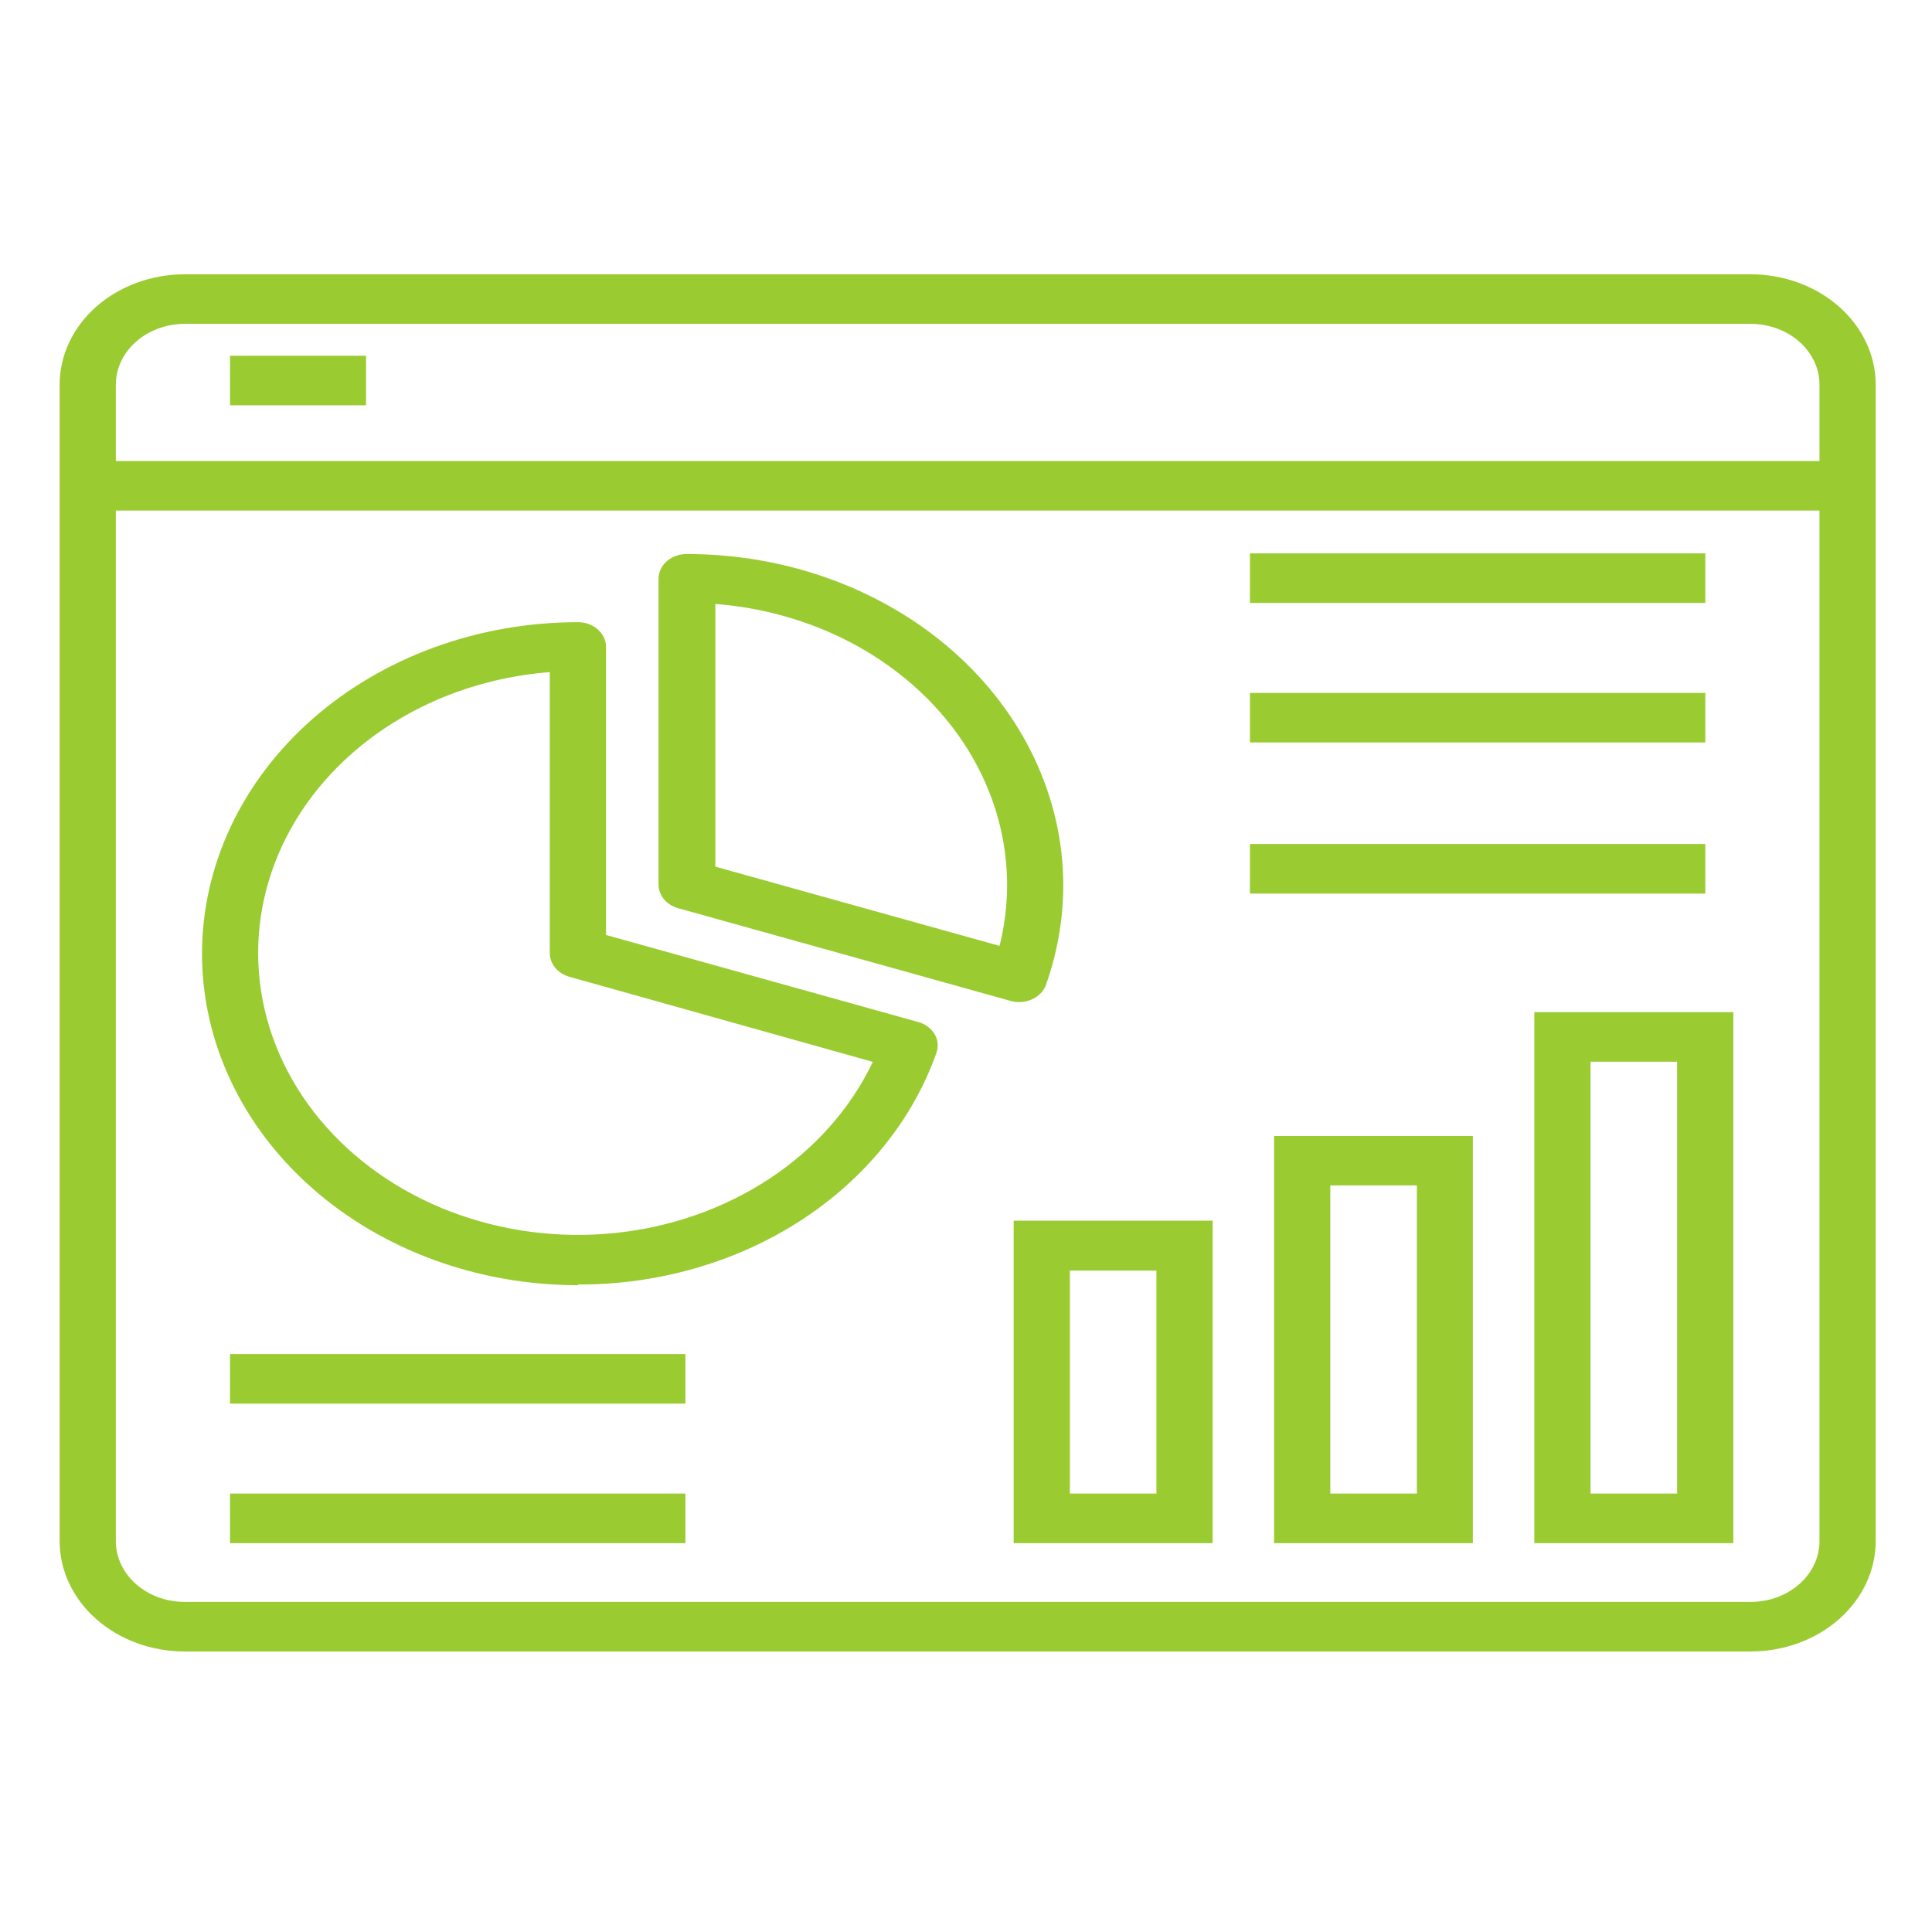
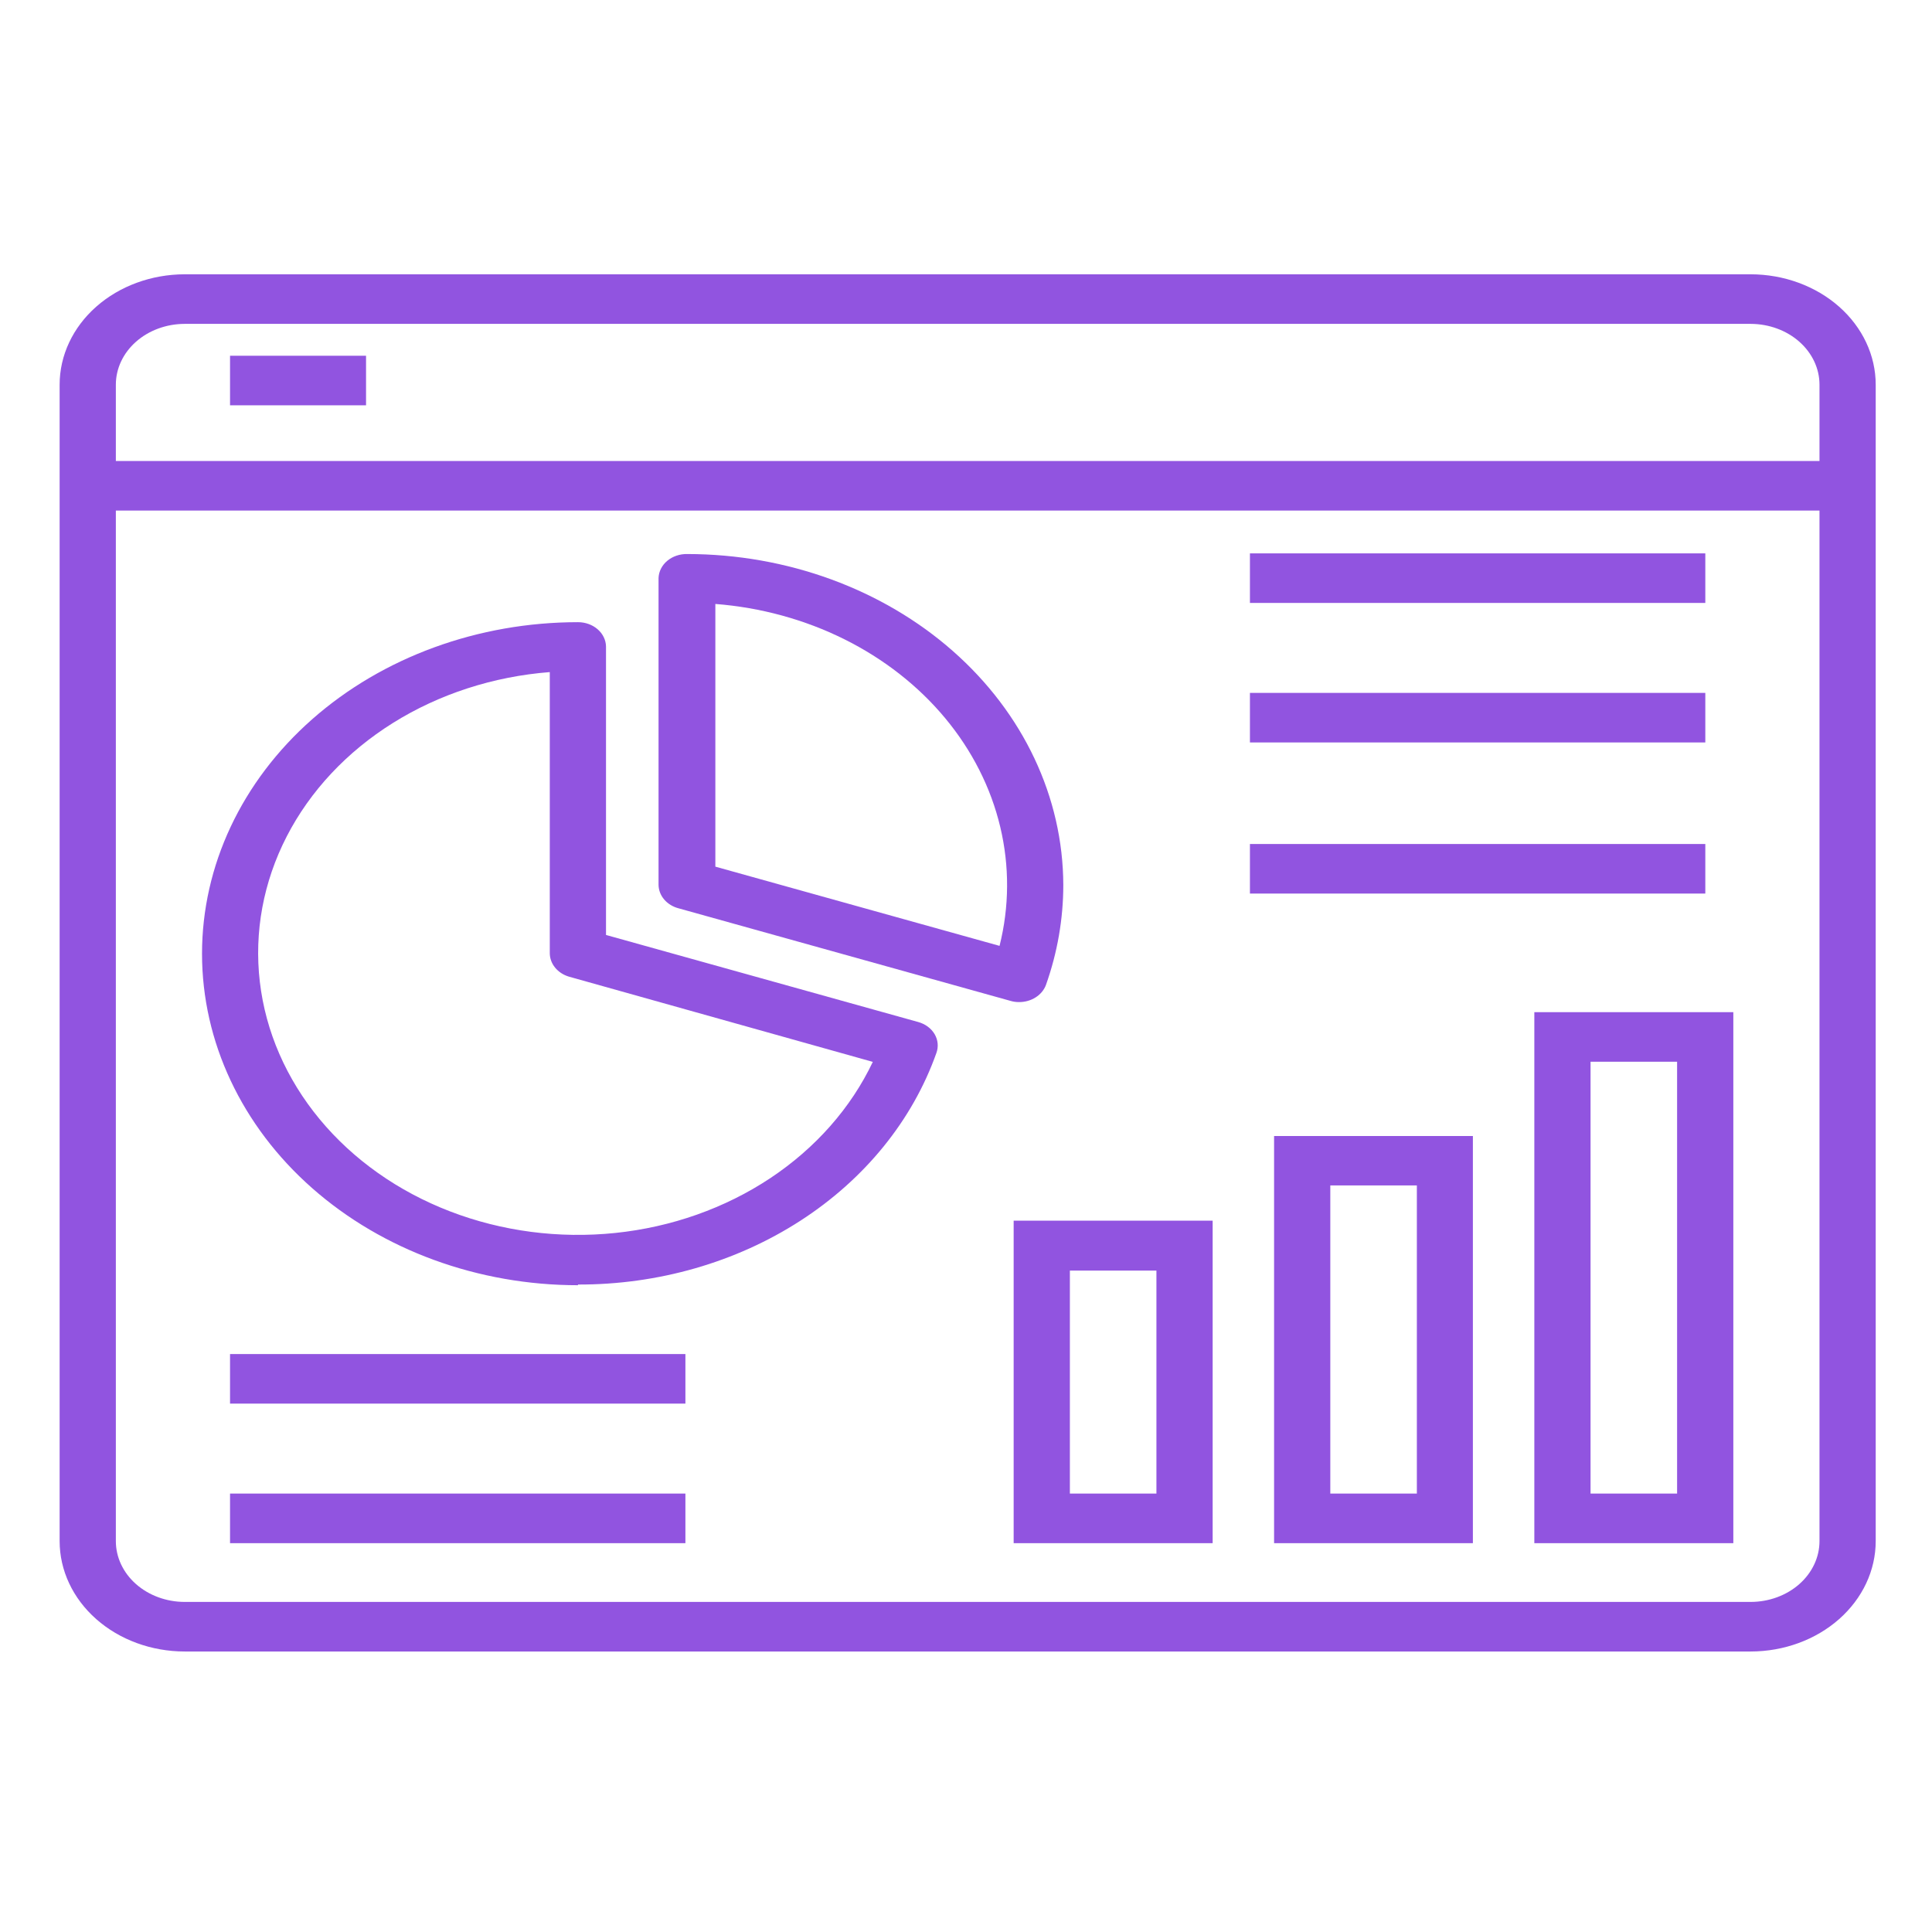
- <svg xmlns="http://www.w3.org/2000/svg" width="162" height="162" viewBox="0 0 162 162" fill="none">
-   <path d="M146.799 23H15.481C12.7 23.004 10.034 23.981 8.069 25.716C6.104 27.452 5 29.804 5 32.257V129.224C5 131.676 6.104 134.029 8.069 135.764C10.034 137.5 12.7 138.477 15.481 138.48H146.799C149.58 138.477 152.246 137.5 154.211 135.764C156.176 134.029 157.28 131.676 157.28 129.224V32.257C157.28 29.804 156.176 27.452 154.211 25.716C152.246 23.981 149.58 23.004 146.799 23ZM152.566 129.224C152.566 130.574 151.959 131.869 150.878 132.825C149.797 133.781 148.33 134.32 146.799 134.323H15.481C13.95 134.32 12.483 133.781 11.402 132.825C10.321 131.869 9.714 130.574 9.714 129.224V42.813H152.566V129.224ZM152.566 38.656H9.714V32.257C9.714 30.907 10.321 29.612 11.402 28.656C12.483 27.7 13.95 27.161 15.481 27.157H146.799C148.33 27.161 149.797 27.7 150.878 28.656C151.959 29.612 152.566 30.907 152.566 32.257V38.656Z" fill="#9ACC32" />
-   <path d="M56.921 76.169L84.737 83.926C84.966 83.994 85.207 84.027 85.449 84.026C85.948 84.027 86.433 83.89 86.838 83.633C87.242 83.377 87.544 83.014 87.701 82.597C88.665 79.883 89.156 77.056 89.159 74.212C89.138 66.849 85.808 59.794 79.899 54.591C73.99 49.389 65.984 46.464 57.634 46.456C57.325 46.448 57.018 46.495 56.73 46.592C56.442 46.689 56.178 46.835 55.954 47.022C55.73 47.209 55.55 47.433 55.424 47.682C55.298 47.93 55.229 48.198 55.22 48.47V74.183C55.221 74.632 55.388 75.068 55.695 75.427C56.002 75.785 56.432 76.045 56.921 76.169ZM59.983 50.642C63.783 50.938 67.468 51.946 70.792 53.598C74.115 55.25 77.001 57.508 79.256 60.221C81.511 62.934 83.085 66.041 83.87 69.333C84.656 72.625 84.637 76.027 83.813 79.312L59.983 72.669V50.642Z" fill="#9ACC32" />
-   <path d="M48.465 107.71C55.168 107.729 61.703 105.855 67.111 102.361C72.518 98.868 76.515 93.939 78.516 88.297C78.611 88.038 78.647 87.765 78.622 87.494C78.597 87.223 78.512 86.958 78.37 86.717C78.228 86.475 78.034 86.26 77.797 86.085C77.561 85.91 77.287 85.778 76.993 85.697L50.814 78.397V54.199C50.801 53.657 50.548 53.141 50.109 52.761C49.669 52.382 49.079 52.17 48.465 52.17C40.104 52.17 32.085 55.099 26.173 60.312C20.261 65.525 16.939 72.596 16.939 79.969C16.939 87.341 20.261 94.412 26.173 99.625C32.085 104.839 40.104 107.767 48.465 107.767V107.71ZM46.099 56.356V79.912C46.098 80.351 46.254 80.779 46.545 81.136C46.836 81.492 47.247 81.759 47.719 81.897L73.186 89.04C71.35 92.903 68.384 96.268 64.59 98.788C60.795 101.309 56.31 102.896 51.592 103.385C46.874 103.875 42.093 103.251 37.739 101.576C33.384 99.902 29.613 97.237 26.81 93.855C24.007 90.473 22.273 86.495 21.787 82.328C21.3 78.161 22.078 73.954 24.04 70.14C26.003 66.325 29.079 63.038 32.955 60.616C36.831 58.194 41.367 56.724 46.099 56.356ZM84.996 129.395H101.682V102.353H84.996V129.395ZM89.71 106.539H96.967V125.238H89.71V106.539ZM106.833 129.395H123.503V95.254H106.833V129.395ZM111.547 99.397H118.805V125.238H111.547V99.397ZM128.655 129.395H145.341V84.868H128.655V129.395ZM133.369 89.025H140.626V125.238H133.369V89.025ZM104.808 46.399H142.992V50.556H104.808V46.399ZM104.808 58.098H142.992V62.255H104.808V58.098ZM19.288 113.539H57.472V117.696H19.288V113.539ZM19.288 125.238H57.472V129.395H19.288V125.238ZM19.288 29.828H30.693V33.985H19.288V29.828ZM104.808 70.769H142.992V74.926H104.808V70.769Z" fill="#9ACC32" />
+ <svg xmlns="http://www.w3.org/2000/svg" width="100%" height="100%" viewBox="0 0 162 162" version="1.1" xml:space="preserve" style="fill-rule:evenodd;clip-rule:evenodd;stroke-linejoin:round;stroke-miterlimit:2;">
+   <path d="M146.799,23L15.481,23C12.7,23.004 10.034,23.981 8.069,25.716C6.104,27.452 5,29.804 5,32.257L5,129.224C5,131.676 6.104,134.029 8.069,135.764C10.034,137.5 12.7,138.477 15.481,138.48L146.799,138.48C149.58,138.477 152.246,137.5 154.211,135.764C156.176,134.029 157.28,131.676 157.28,129.224L157.28,32.257C157.28,29.804 156.176,27.452 154.211,25.716C152.246,23.981 149.58,23.004 146.799,23ZM152.566,129.224C152.566,130.574 151.959,131.869 150.878,132.825C149.797,133.781 148.33,134.32 146.799,134.323L15.481,134.323C13.95,134.32 12.484,133.781 11.402,132.825C10.321,131.869 9.714,130.574 9.714,129.224L9.714,42.813L152.566,42.813L152.566,129.224ZM152.566,38.656L9.714,38.656L9.714,32.257C9.714,30.907 10.321,29.612 11.402,28.656C12.484,27.7 13.95,27.161 15.481,27.157L146.799,27.157C148.33,27.161 149.797,27.7 150.878,28.656C151.959,29.612 152.566,30.907 152.566,32.257L152.566,38.656Z" style="fill:rgb(145,84,224);fill-rule:nonzero;" />
+   <path d="M56.921,76.169L84.737,83.926C84.966,83.994 85.207,84.027 85.449,84.026C85.948,84.027 86.433,83.89 86.838,83.633C87.242,83.377 87.544,83.014 87.701,82.597C88.665,79.883 89.156,77.056 89.159,74.212C89.138,66.849 85.808,59.794 79.899,54.591C73.99,49.389 65.984,46.464 57.634,46.456C57.326,46.448 57.018,46.495 56.73,46.592C56.442,46.689 56.178,46.835 55.954,47.022C55.73,47.209 55.55,47.433 55.424,47.682C55.298,47.93 55.229,48.198 55.22,48.47L55.22,74.183C55.222,74.632 55.388,75.068 55.695,75.427C56.002,75.785 56.432,76.045 56.921,76.169ZM59.983,50.642C63.783,50.938 67.468,51.946 70.792,53.598C74.115,55.25 77.001,57.508 79.256,60.221C81.511,62.935 83.085,66.041 83.87,69.333C84.656,72.625 84.637,76.027 83.813,79.312L59.983,72.669L59.983,50.642Z" style="fill:rgb(145,84,224);fill-rule:nonzero;" />
+   <path d="M48.465,107.71C55.168,107.729 61.703,105.855 67.111,102.361C72.518,98.868 76.515,93.939 78.516,88.297C78.611,88.038 78.647,87.765 78.622,87.494C78.597,87.223 78.512,86.958 78.37,86.717C78.228,86.475 78.034,86.26 77.797,86.085C77.561,85.91 77.287,85.778 76.993,85.697L50.814,78.397L50.814,54.199C50.801,53.657 50.548,53.141 50.109,52.762C49.67,52.382 49.079,52.17 48.465,52.17C40.104,52.17 32.085,55.099 26.173,60.312C20.261,65.525 16.94,72.596 16.94,79.969C16.94,87.342 20.261,94.412 26.173,99.625C32.085,104.839 40.104,107.767 48.465,107.767L48.465,107.71ZM46.1,56.356L46.1,79.912C46.098,80.351 46.254,80.779 46.545,81.136C46.836,81.492 47.247,81.759 47.719,81.897L73.186,89.04C71.351,92.903 68.384,96.268 64.59,98.789C60.795,101.309 56.31,102.896 51.592,103.385C46.874,103.875 42.093,103.251 37.739,101.576C33.384,99.902 29.613,97.237 26.81,93.855C24.007,90.473 22.273,86.495 21.787,82.328C21.3,78.161 22.078,73.955 24.04,70.14C26.003,66.325 29.079,63.038 32.955,60.616C36.831,58.194 41.367,56.724 46.1,56.356ZM84.996,129.395L101.682,129.395L101.682,102.353L84.996,102.353L84.996,129.395ZM89.71,106.539L96.967,106.539L96.967,125.238L89.71,125.238L89.71,106.539ZM106.833,129.395L123.503,129.395L123.503,95.254L106.833,95.254L106.833,129.395ZM111.547,99.397L118.805,99.397L118.805,125.238L111.547,125.238L111.547,99.397ZM128.655,129.395L145.341,129.395L145.341,84.869L128.655,84.869L128.655,129.395ZM133.369,89.025L140.626,89.025L140.626,125.238L133.369,125.238L133.369,89.025ZM104.808,46.399L142.992,46.399L142.992,50.556L104.808,50.556L104.808,46.399ZM104.808,58.098L142.992,58.098L142.992,62.255L104.808,62.255L104.808,58.098ZM19.289,113.539L57.472,113.539L57.472,117.696L19.289,117.696L19.289,113.539ZM19.289,125.238L57.472,125.238L57.472,129.395L19.289,129.395L19.289,125.238ZM19.289,29.828L30.693,29.828L30.693,33.985L19.289,33.985L19.289,29.828ZM104.808,70.769L142.992,70.769L142.992,74.926L104.808,74.926L104.808,70.769Z" style="fill:rgb(145,84,224);fill-rule:nonzero;" />
</svg>
